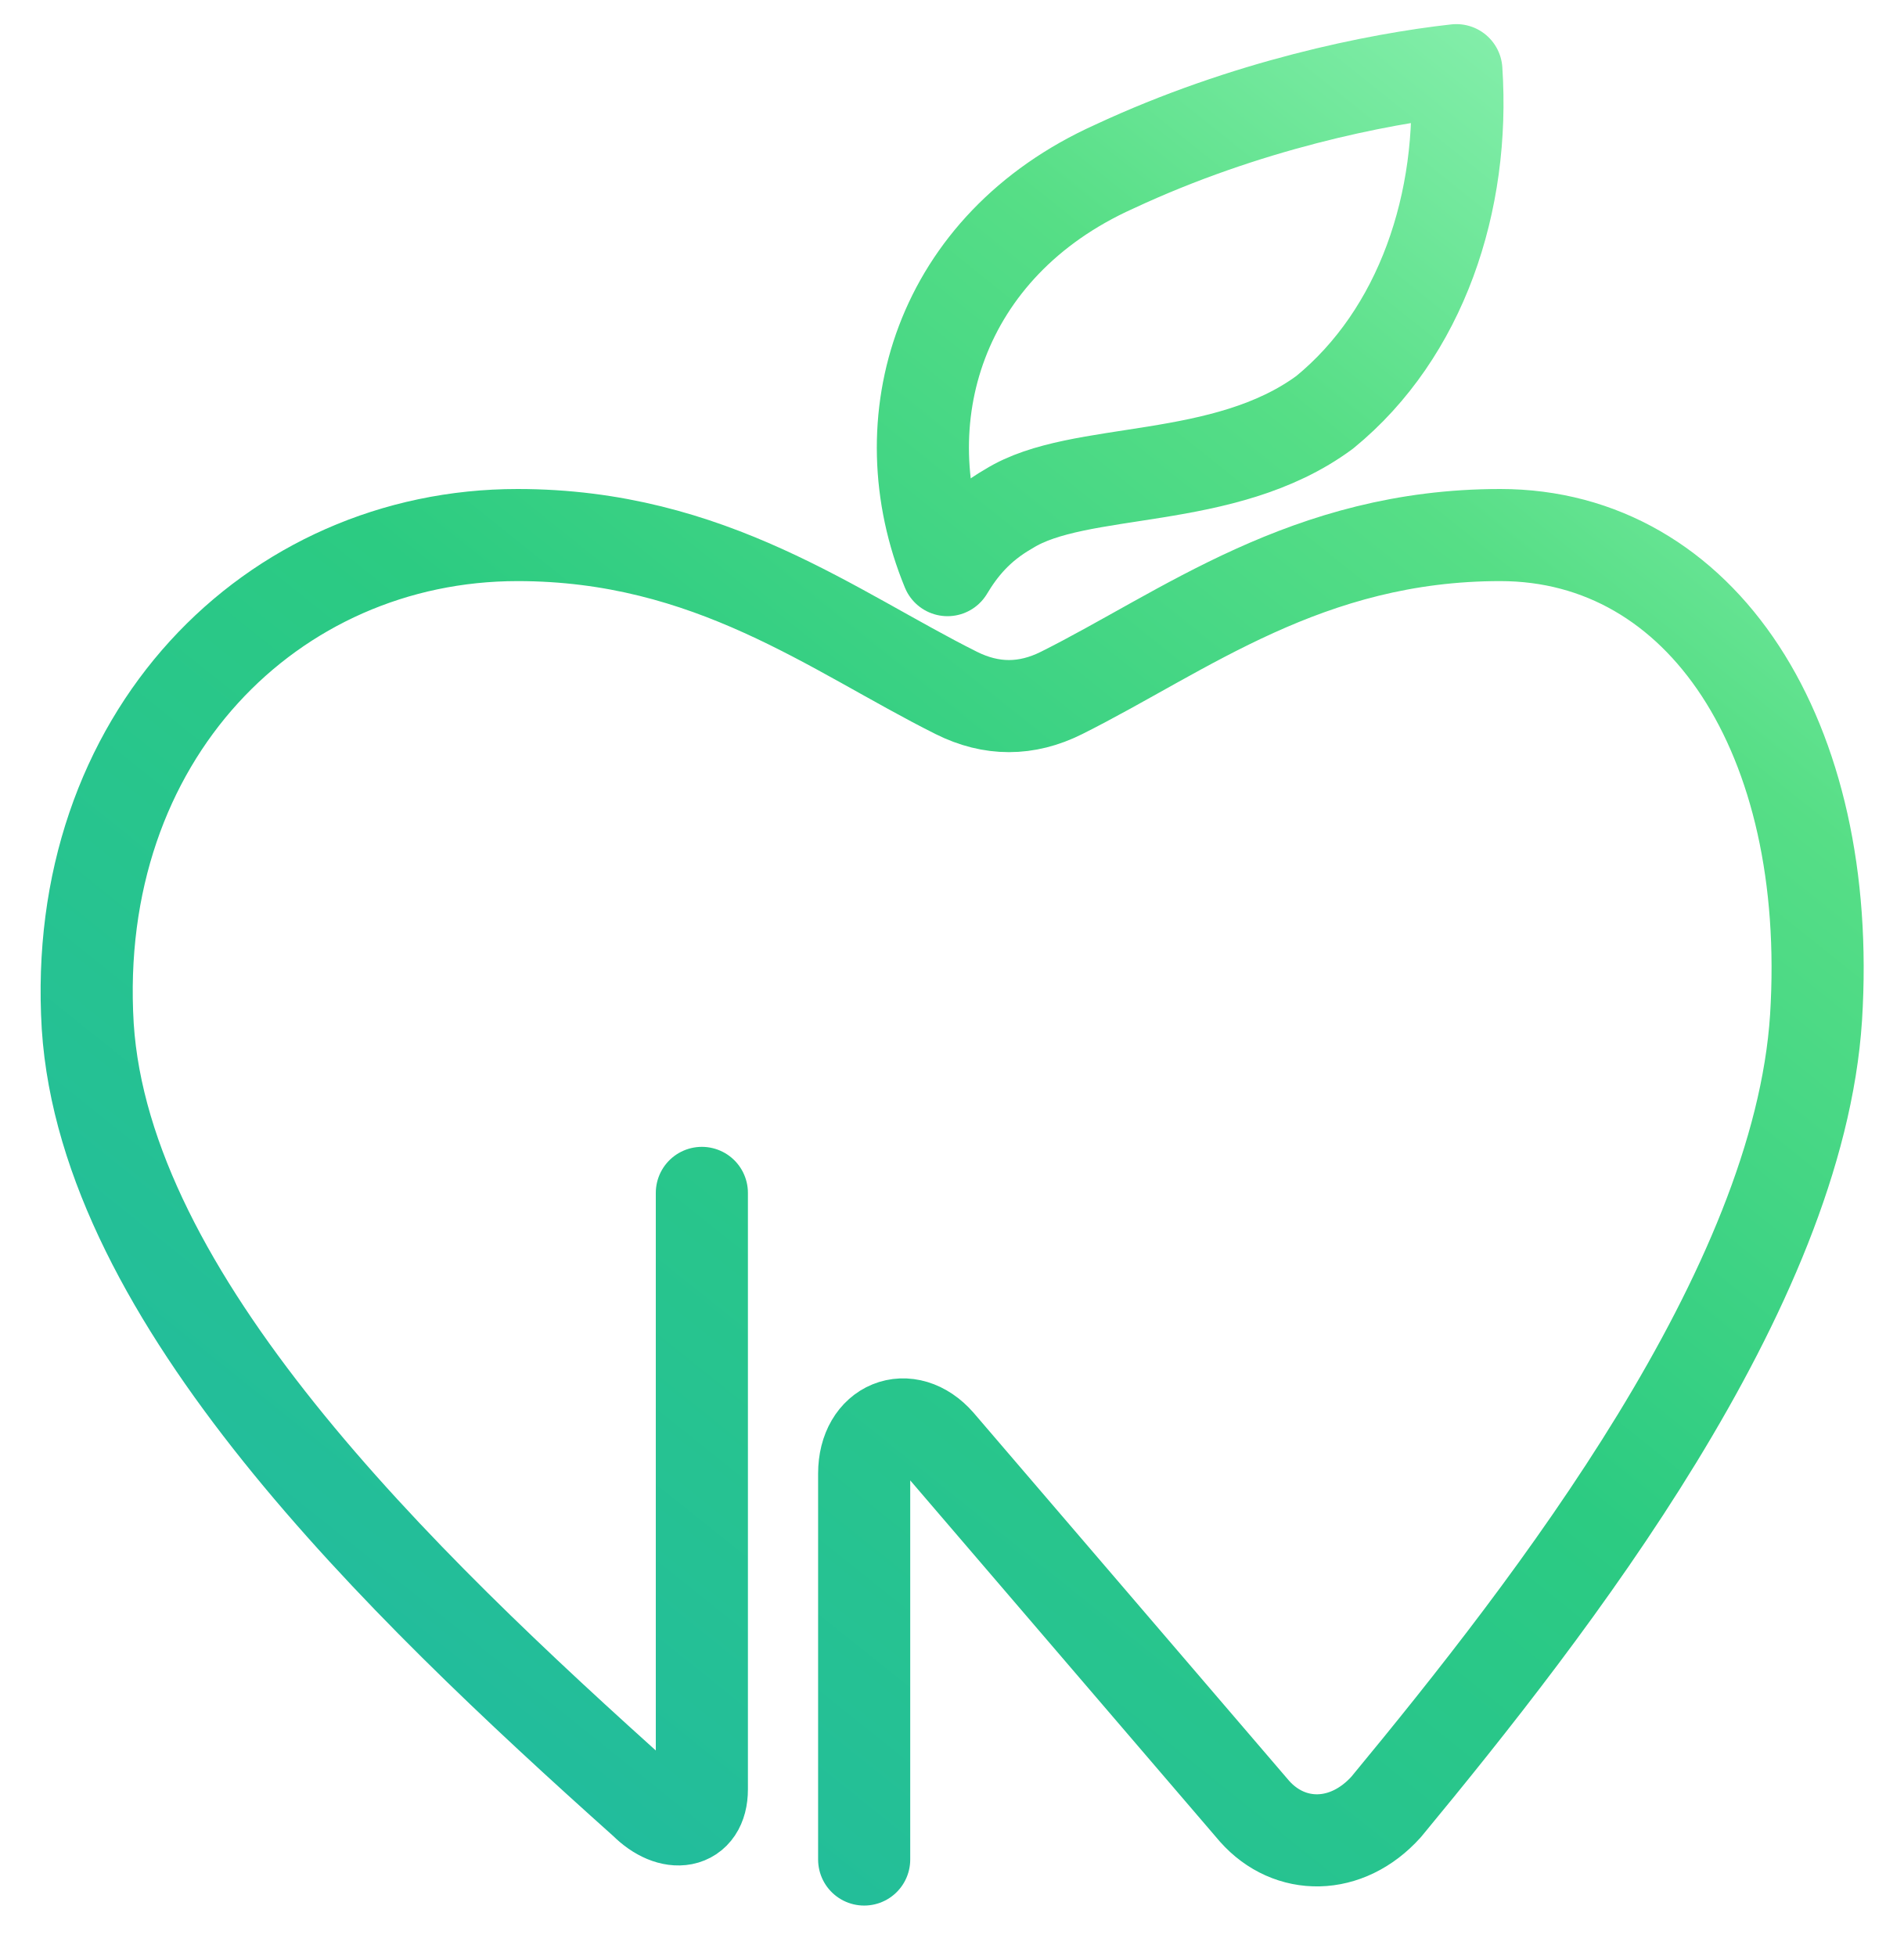
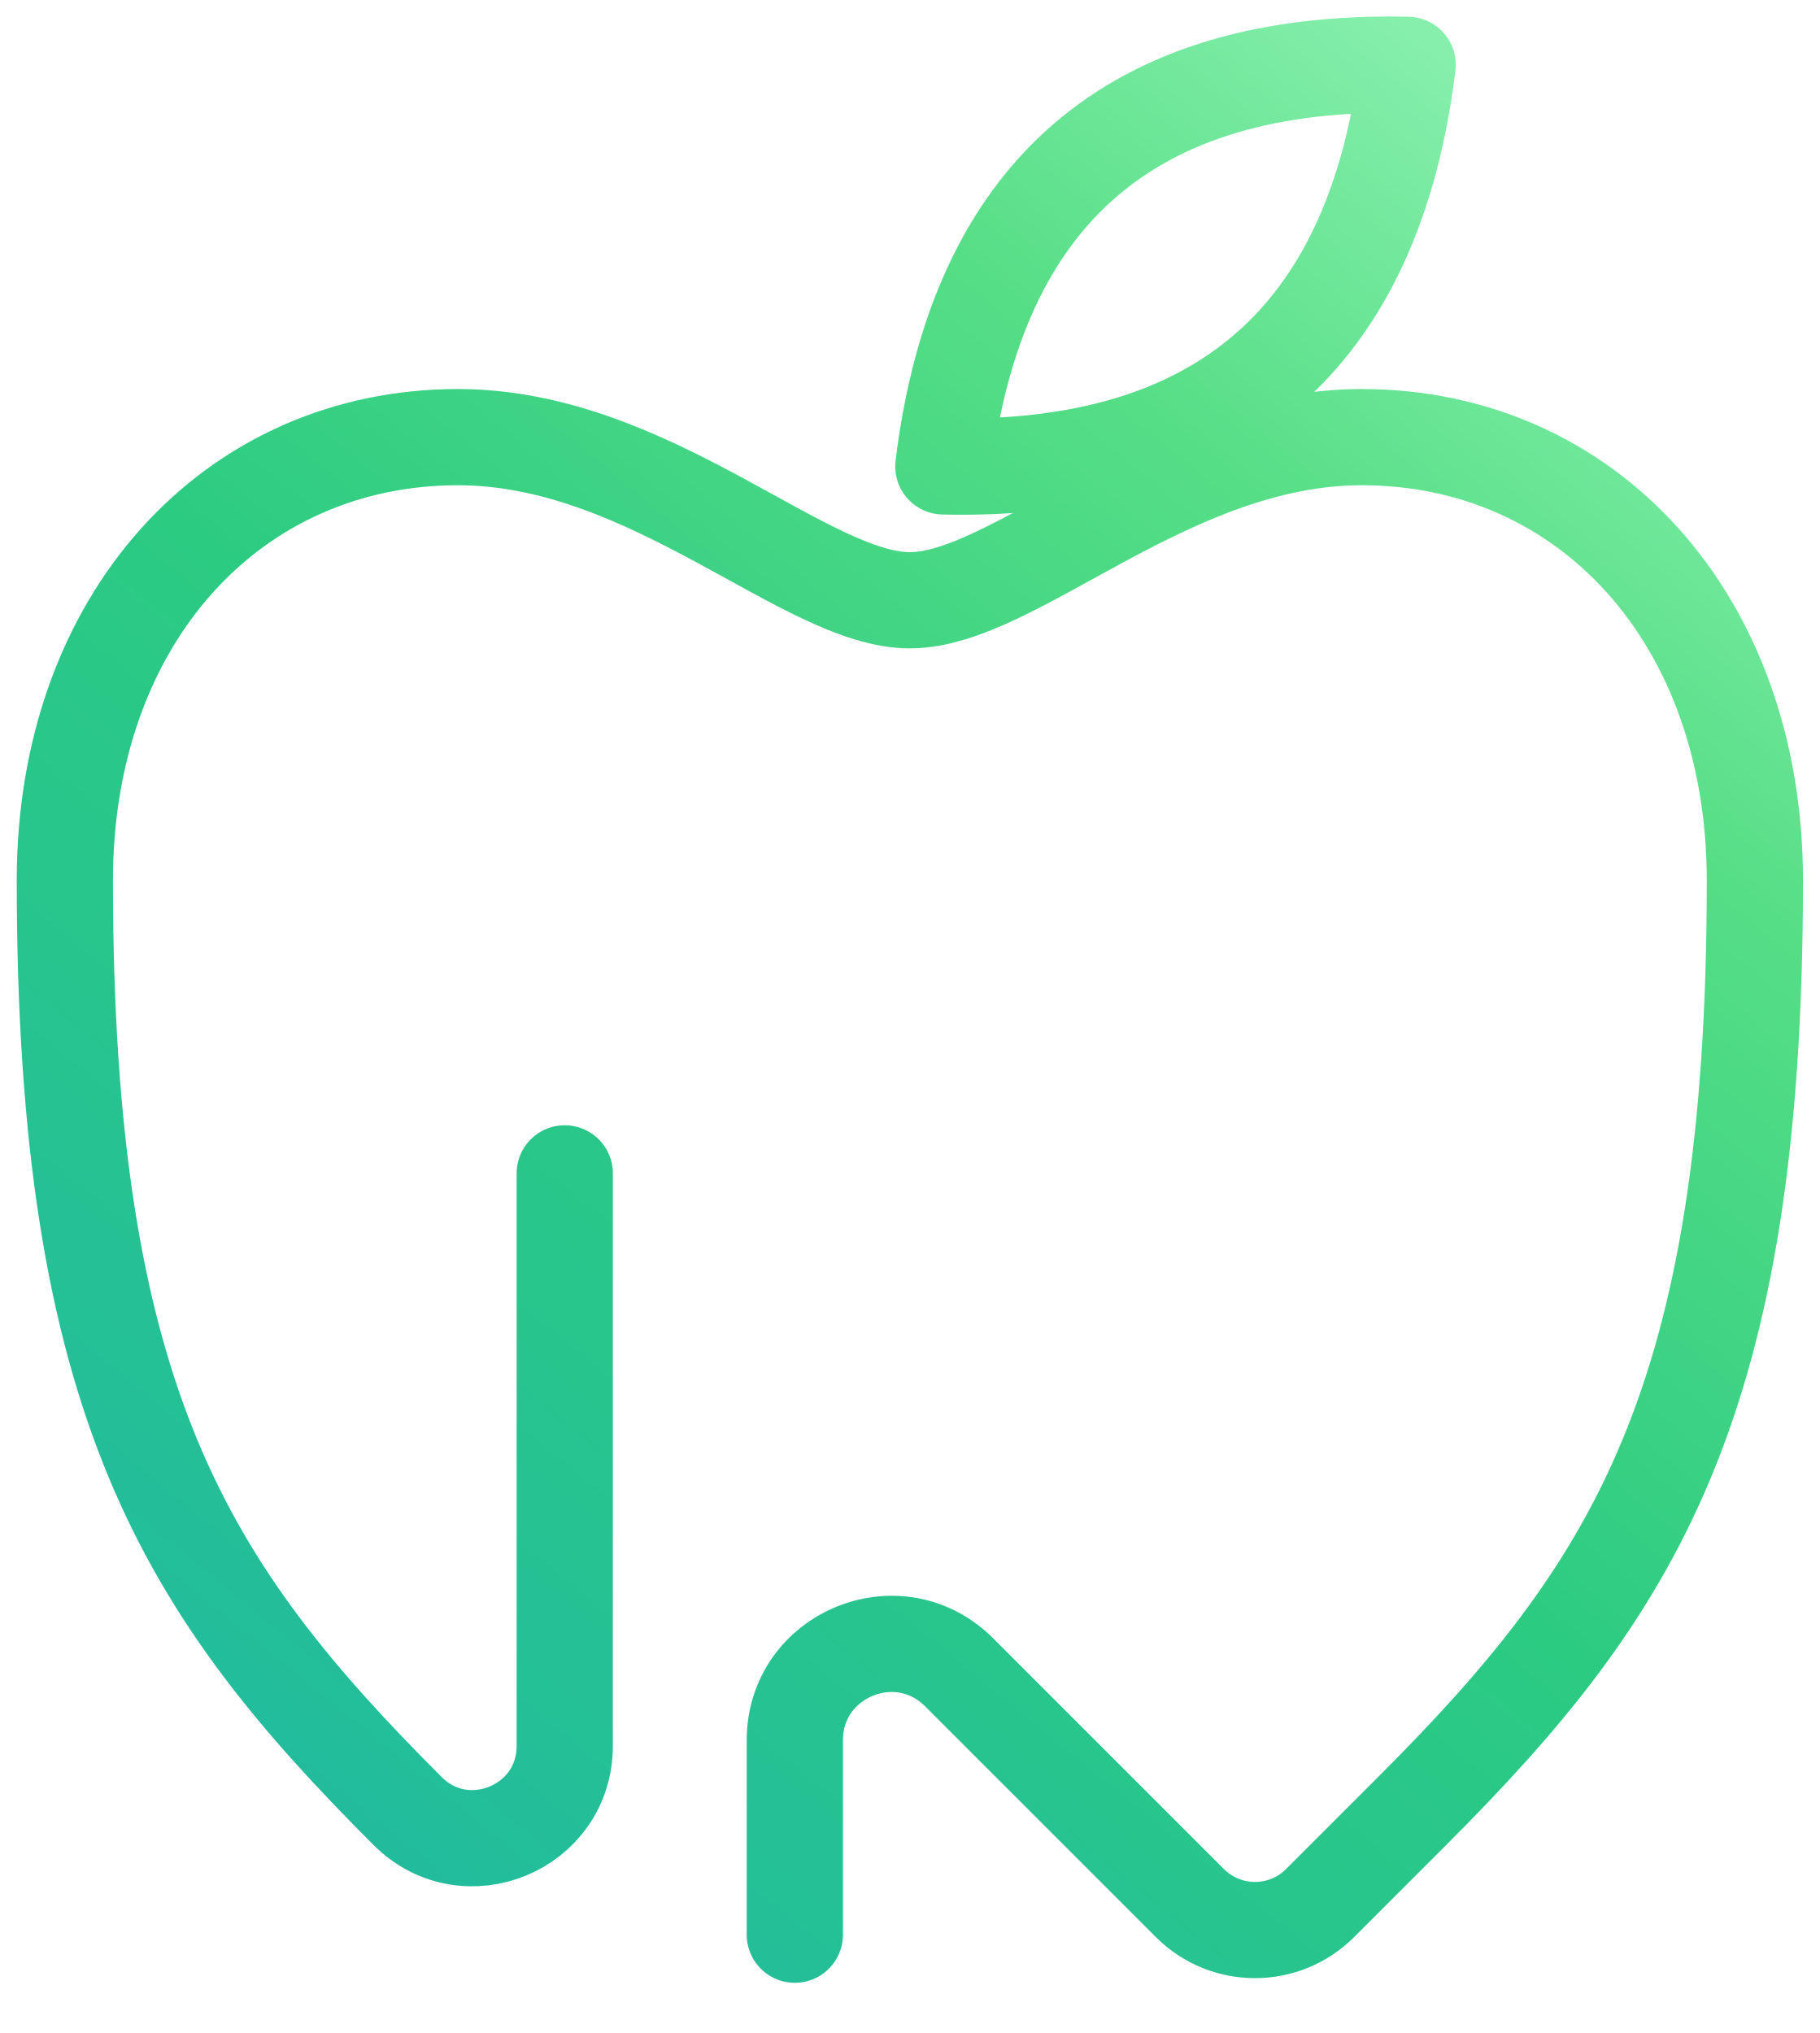
- <svg xmlns="http://www.w3.org/2000/svg" viewBox="66 54 434 446" role="img" aria-label="Nutriin">
+ <svg xmlns="http://www.w3.org/2000/svg" viewBox="65 -41 870 972" role="img" aria-label="Nutriin">
  <defs>
-     <linearGradient id="ds" gradientUnits="userSpaceOnUse" x1="120" y1="480" x2="440" y2="80">
+     <linearGradient id="ds" gradientUnits="userSpaceOnUse" x1="150" y1="920" x2="850" y2="60">
      <stop offset="0" stop-color="#1FB8A4" />
      <stop offset=".5" stop-color="#2CCB82" />
      <stop offset=".8" stop-color="#56DE86" />
      <stop offset="1" stop-color="#86EFAC" />
    </linearGradient>
  </defs>
-   <g fill="none" stroke="url(#ds)" stroke-width="21" stroke-linecap="round" stroke-linejoin="round">
-     <path d="M226,326 L226,462 C226,470 219,471 213,465 C156,414 90,350 86,288 C82,222 128,176 184,176 C228,176 256,198 284,212 C292,216 300,216 308,212 C336,198 364,176 408,176 C454,176 484,222 480,286 C476,348 420,420 382,466 C373,476 360,476 352,467 L280,383 C273,375 263,379 263,390 L263,478" />
-     <path d="M282,184 C268,150 280,110 320,92 C350,78 380,72 398,70 C400,100 390,130 368,148 C345,165 312,160 296,170 C289,174 285,179 282,184 Z" />
+   <g fill="none" stroke="url(#ds)" stroke-width="46" stroke-linecap="round" stroke-linejoin="round">
+     <path d="M335,520 L335,793.77 C335,832.97 287.61,852.61 259.89,824.89 L259.89,824.89 C153.82,718.82 96,630 96,380 C96,255 176,168 284,168 C376,168 450,246 500,246 C550,246 624,168 716,168 C824,168 904,255 904,380 C904,630 846.18,718.82 740.11,824.89 L696.11,868.89 C678.93,886.07 651.07,886.07 633.89,868.89 L523.53,758.53 C494.55,729.55 445,750.07 445,791.05 L445,884" />
+     <path d="M516,182 C532.12,51.07 606.12,-12.93 738,-10 C721.88,120.93 647.88,184.93 516,182 Z" />
  </g>
</svg>
